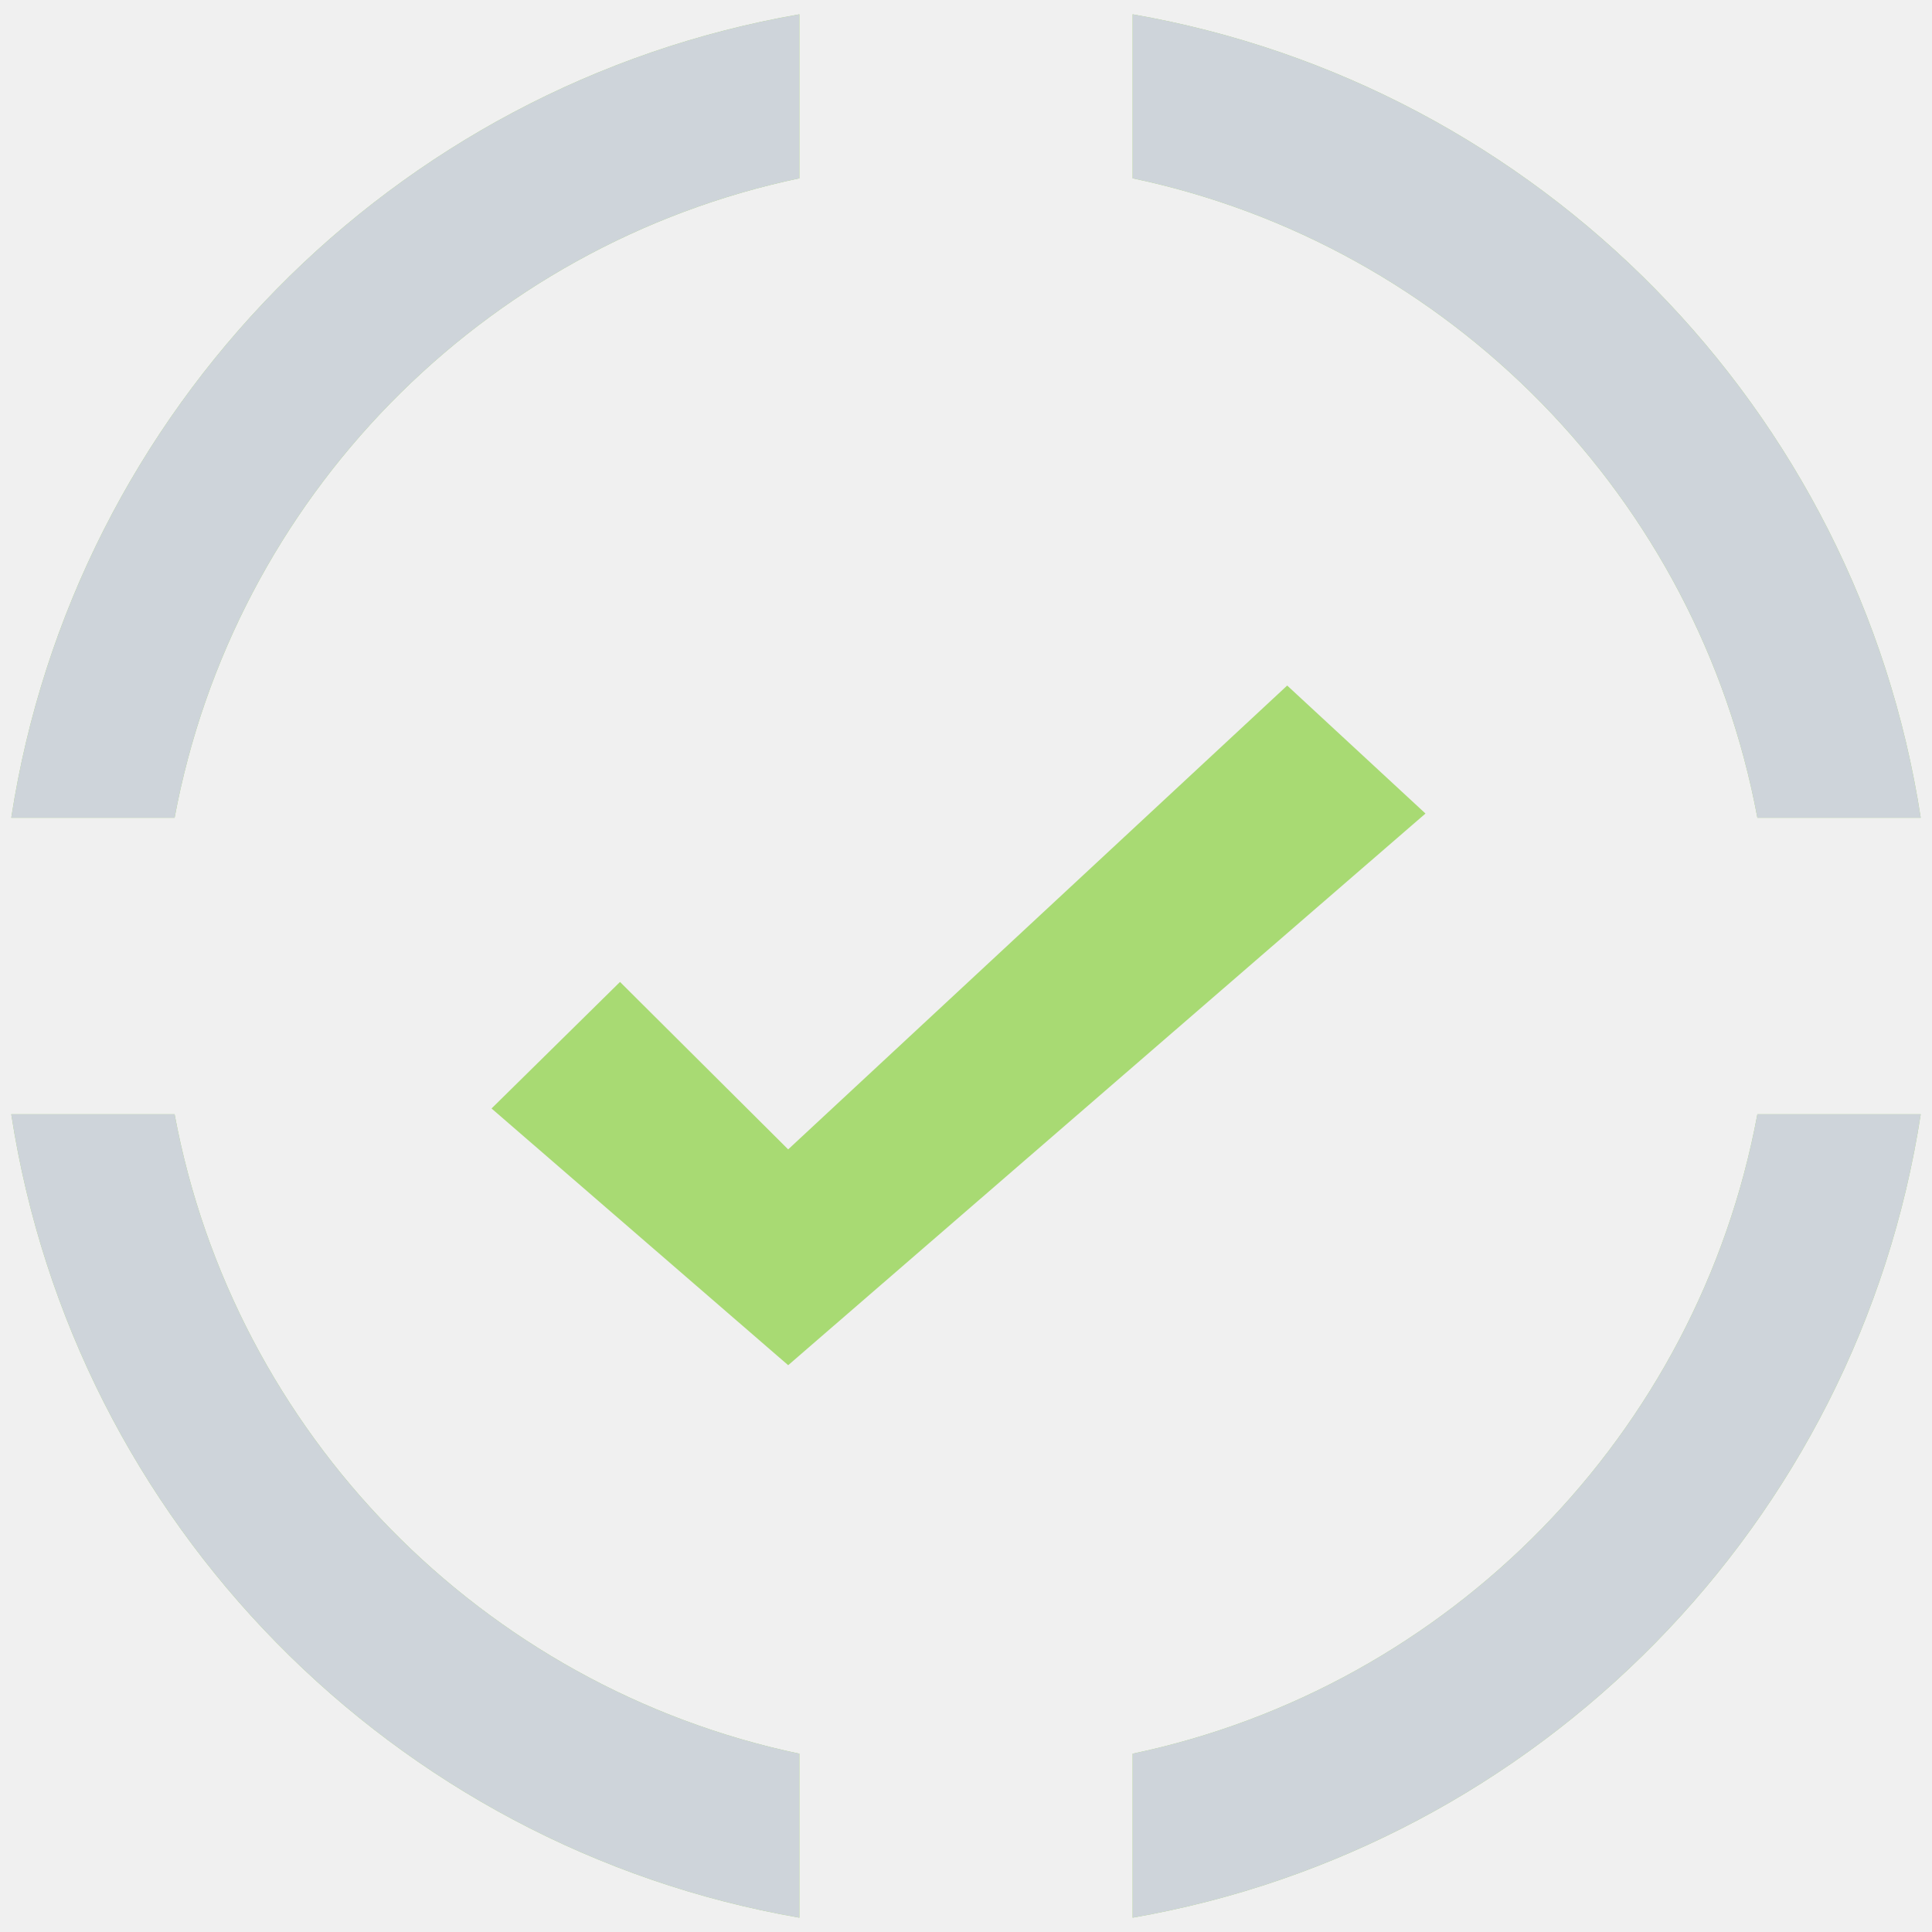
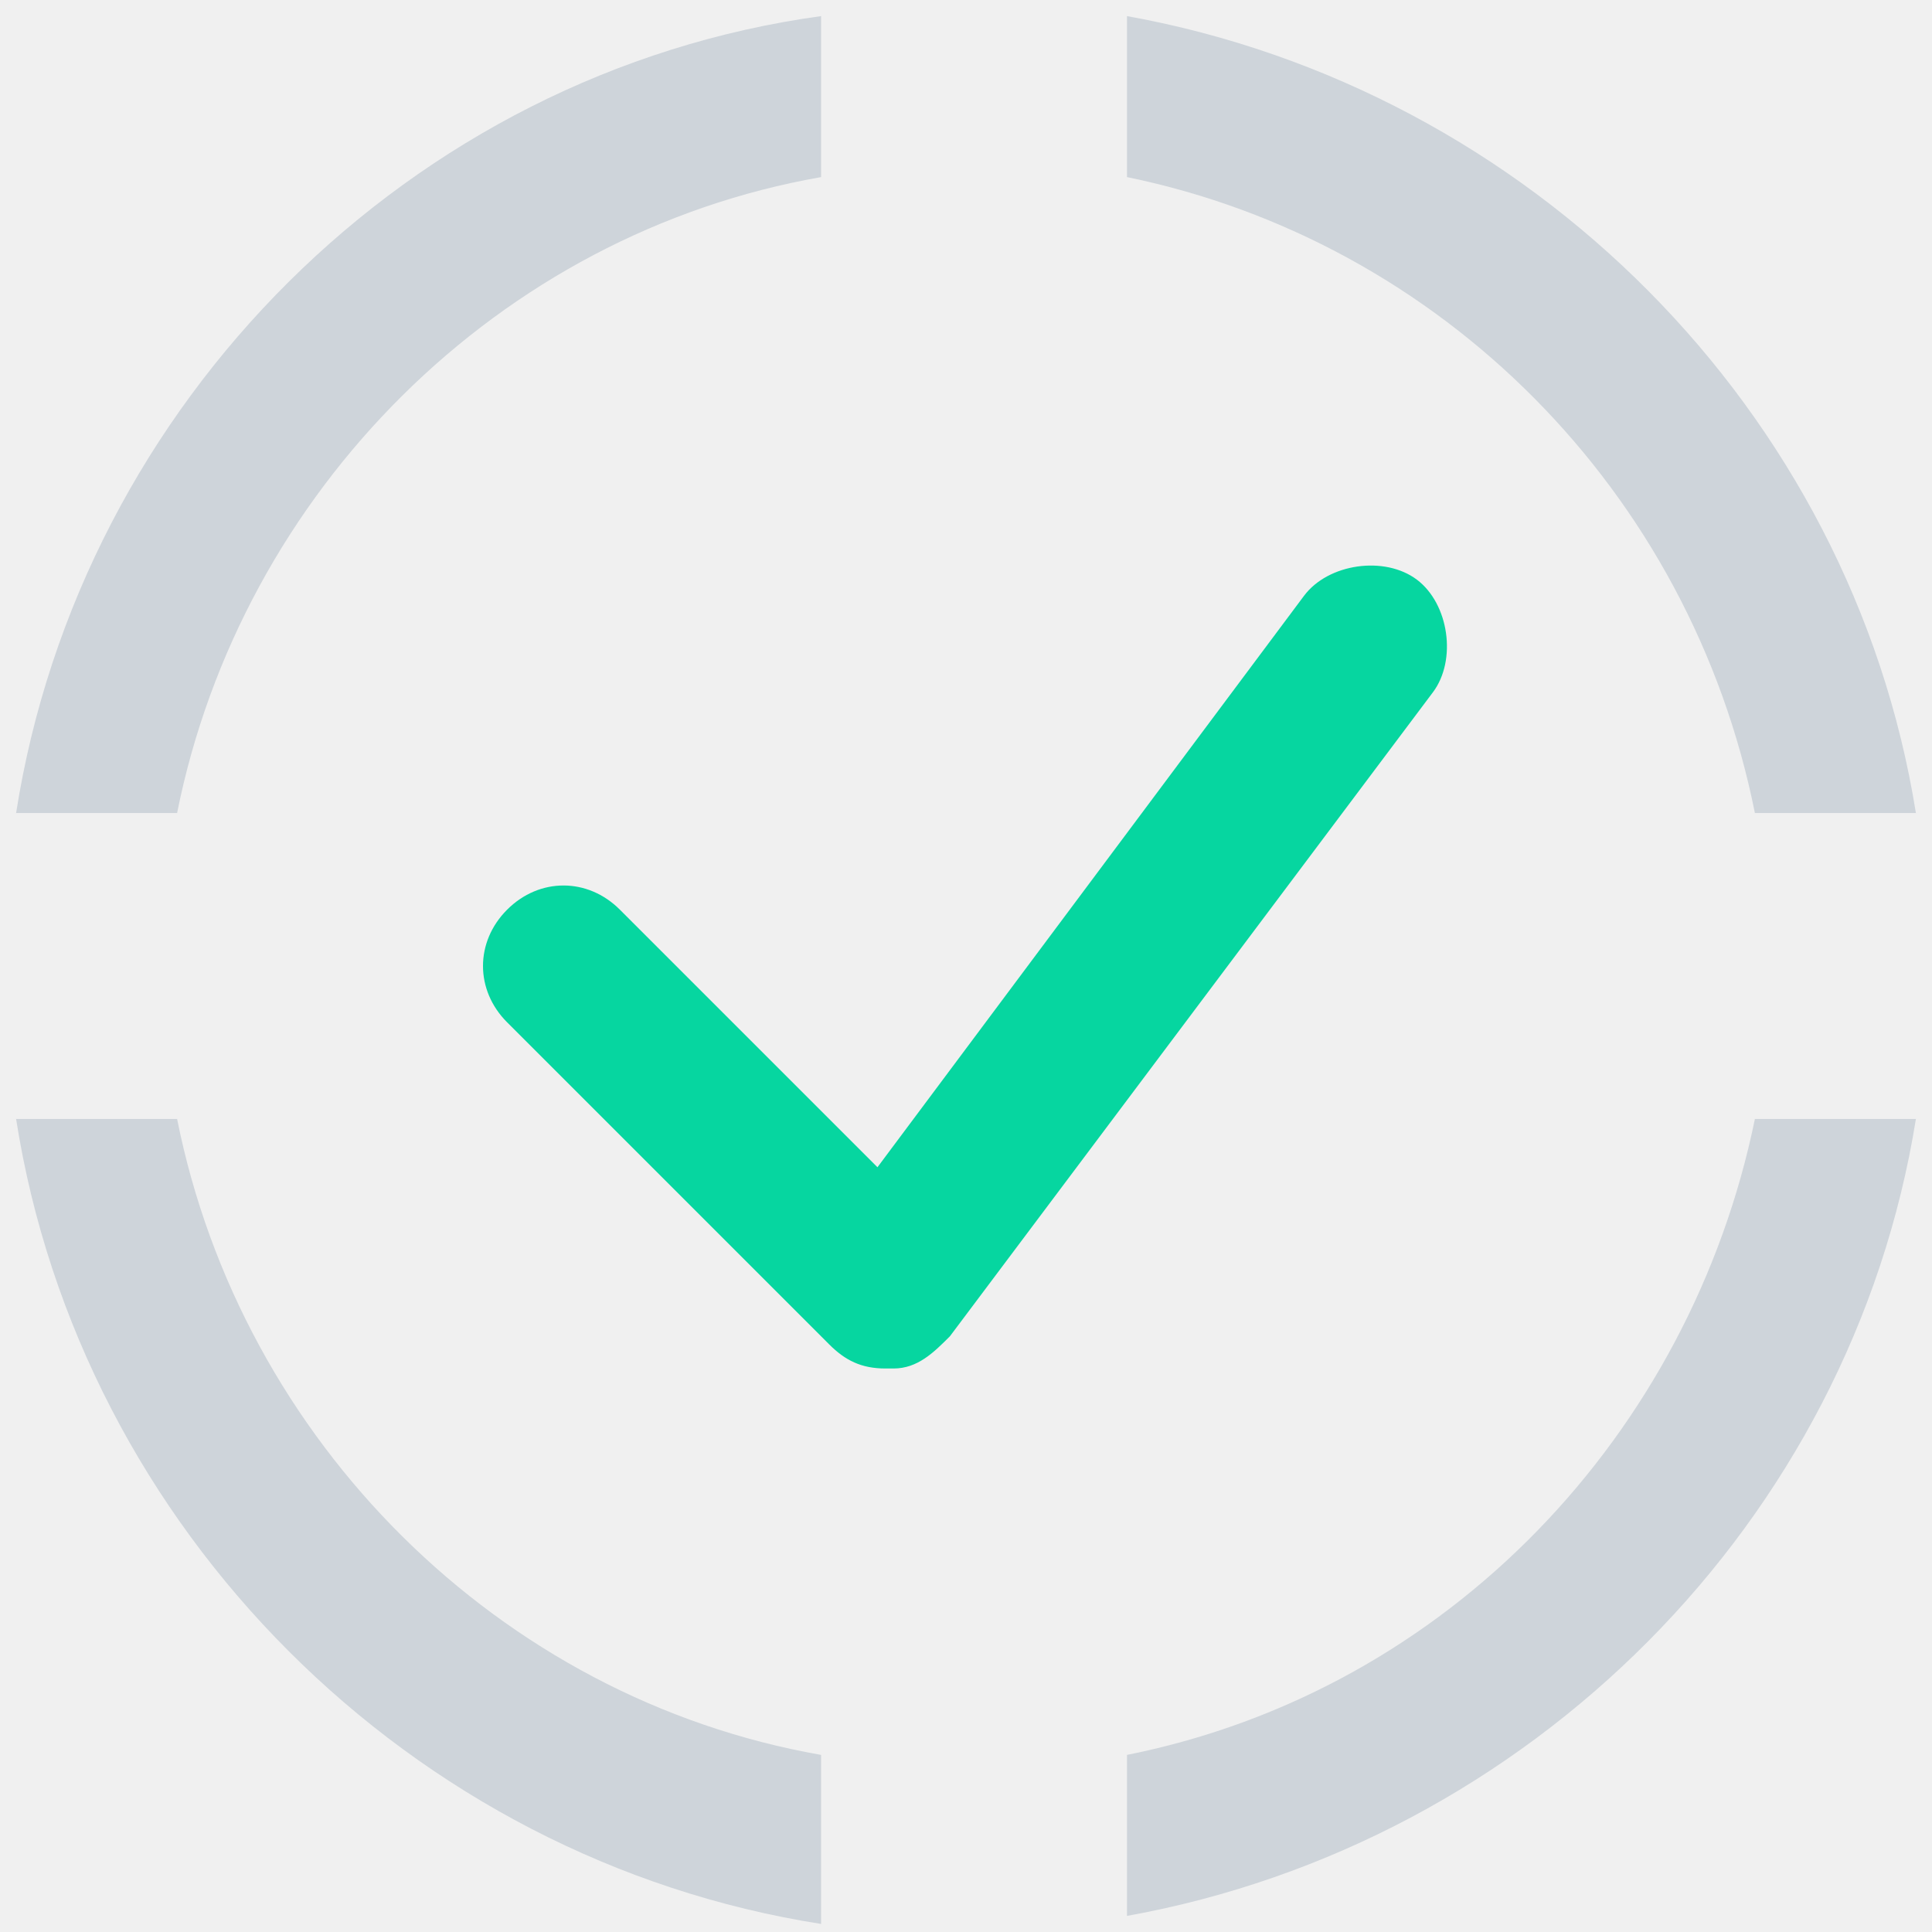
- <svg xmlns="http://www.w3.org/2000/svg" xmlns:xlink="http://www.w3.org/1999/xlink" width="24px" height="24px" viewBox="0 0 24 24" version="1.1">
-   <defs>
-     <path d="M23.86,10.159 L21.831,10.159 C21.092,6.189 18.008,3.043 14.07,2.215 L14.07,0.178 C19.116,1.054 23.079,5.08 23.86,10.159 Z M23.86,13.841 C23.079,18.92 19.116,22.946 14.07,23.822 L14.07,21.785 C18.008,20.957 21.092,17.811 21.831,13.841 L23.86,13.841 Z M0.14,13.841 L2.169,13.841 C2.908,17.811 5.992,20.957 9.93,21.785 L9.93,23.822 C4.884,22.946 0.921,18.92 0.14,13.841 Z M0.14,10.159 C0.921,5.08 4.884,1.054 9.93,0.178 L9.93,2.215 C5.992,3.043 2.908,6.189 2.169,10.159 L0.14,10.159 Z" id="path-1" />
-   </defs>
-   <g id="module/check-green--dotted" stroke="none" stroke-width="1" fill="none" fill-rule="evenodd">
-     <g id="Group">
-       <mask id="mask-2" fill="white">
-         <use xlink:href="#path-1" />
-       </mask>
-       <use id="Shape" fill="#A8DA73" fill-rule="nonzero" xlink:href="#path-1" />
-       <g id="gray/0.5-#ced4da" mask="url(#mask-2)" fill="#CED4DA">
-         <rect id="gray-0.5-#ced4da" x="0" y="0" width="24" height="24" />
-       </g>
-     </g>
-     <polygon id="Path" fill="#A8DA73" fill-rule="nonzero" points="9.791 14.278 7.702 12.198 6.106 13.77 9.791 16.959 17.708 10.106 15.99 8.516" />
+ <svg xmlns="http://www.w3.org/2000/svg" version="1.1" id="Layer_1" x="0px" y="0px" viewBox="0 0 24 24" style="enable-background:new 0 0 24 24;" xml:space="preserve">
+   <style type="text/css">
+ 	.st0{fill:#CED4DA;}
+ 	.st1{fill:#06D6A0;}
+ </style>
+   <g>
+     <path class="st0" d="M2.2,10.1c0.8-4,4-7.2,8-7.9v-2C5.1,0.9,1,5,0.2,10.1H2.2z" />
+     <path class="st0" d="M14,2.2c3.9,0.8,7,3.9,7.8,7.9h2c-0.8-5-4.8-9-9.8-9.9V2.2z" />
+     <path class="st0" d="M10.2,21.8c-4-0.7-7.2-3.9-8-7.9h-2C1,19,5.1,23.1,10.2,23.9V21.8z" />
+     <path class="st0" d="M21.8,13.9C21,17.8,18,21,14,21.8v2c5-0.9,9-4.9,9.8-9.9H21.8z" />
+   </g>
+   <g>
+     <path class="st1" d="M17.8,8.6l-6,8c-0.2,0.2-0.4,0.4-0.7,0.4H11c-0.3,0-0.5-0.1-0.7-0.3l-4-4c-0.4-0.4-0.4-1,0-1.4s1-0.4,1.4,0   l3.2,3.2l5.3-7.1c0.3-0.4,1-0.5,1.4-0.2C18,7.5,18.1,8.2,17.8,8.6z" />
  </g>
</svg>
